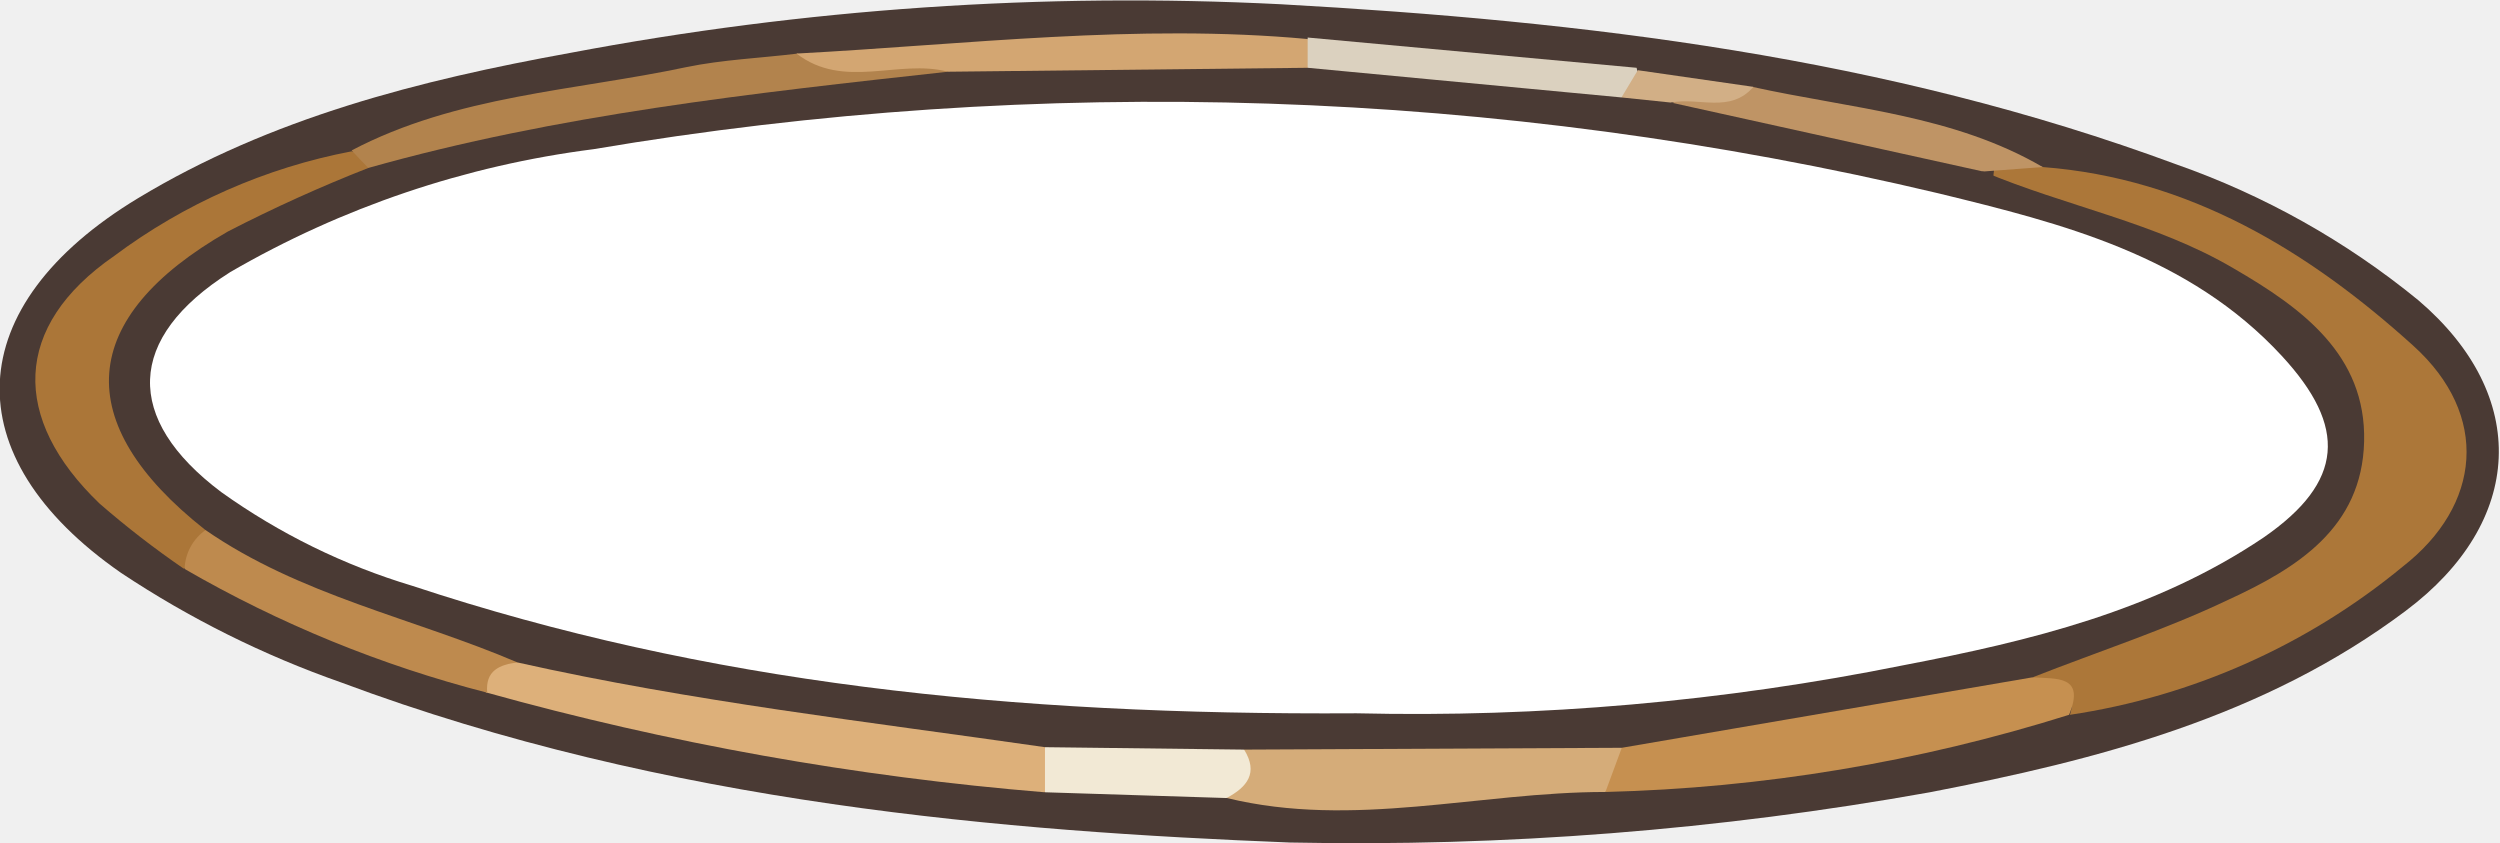
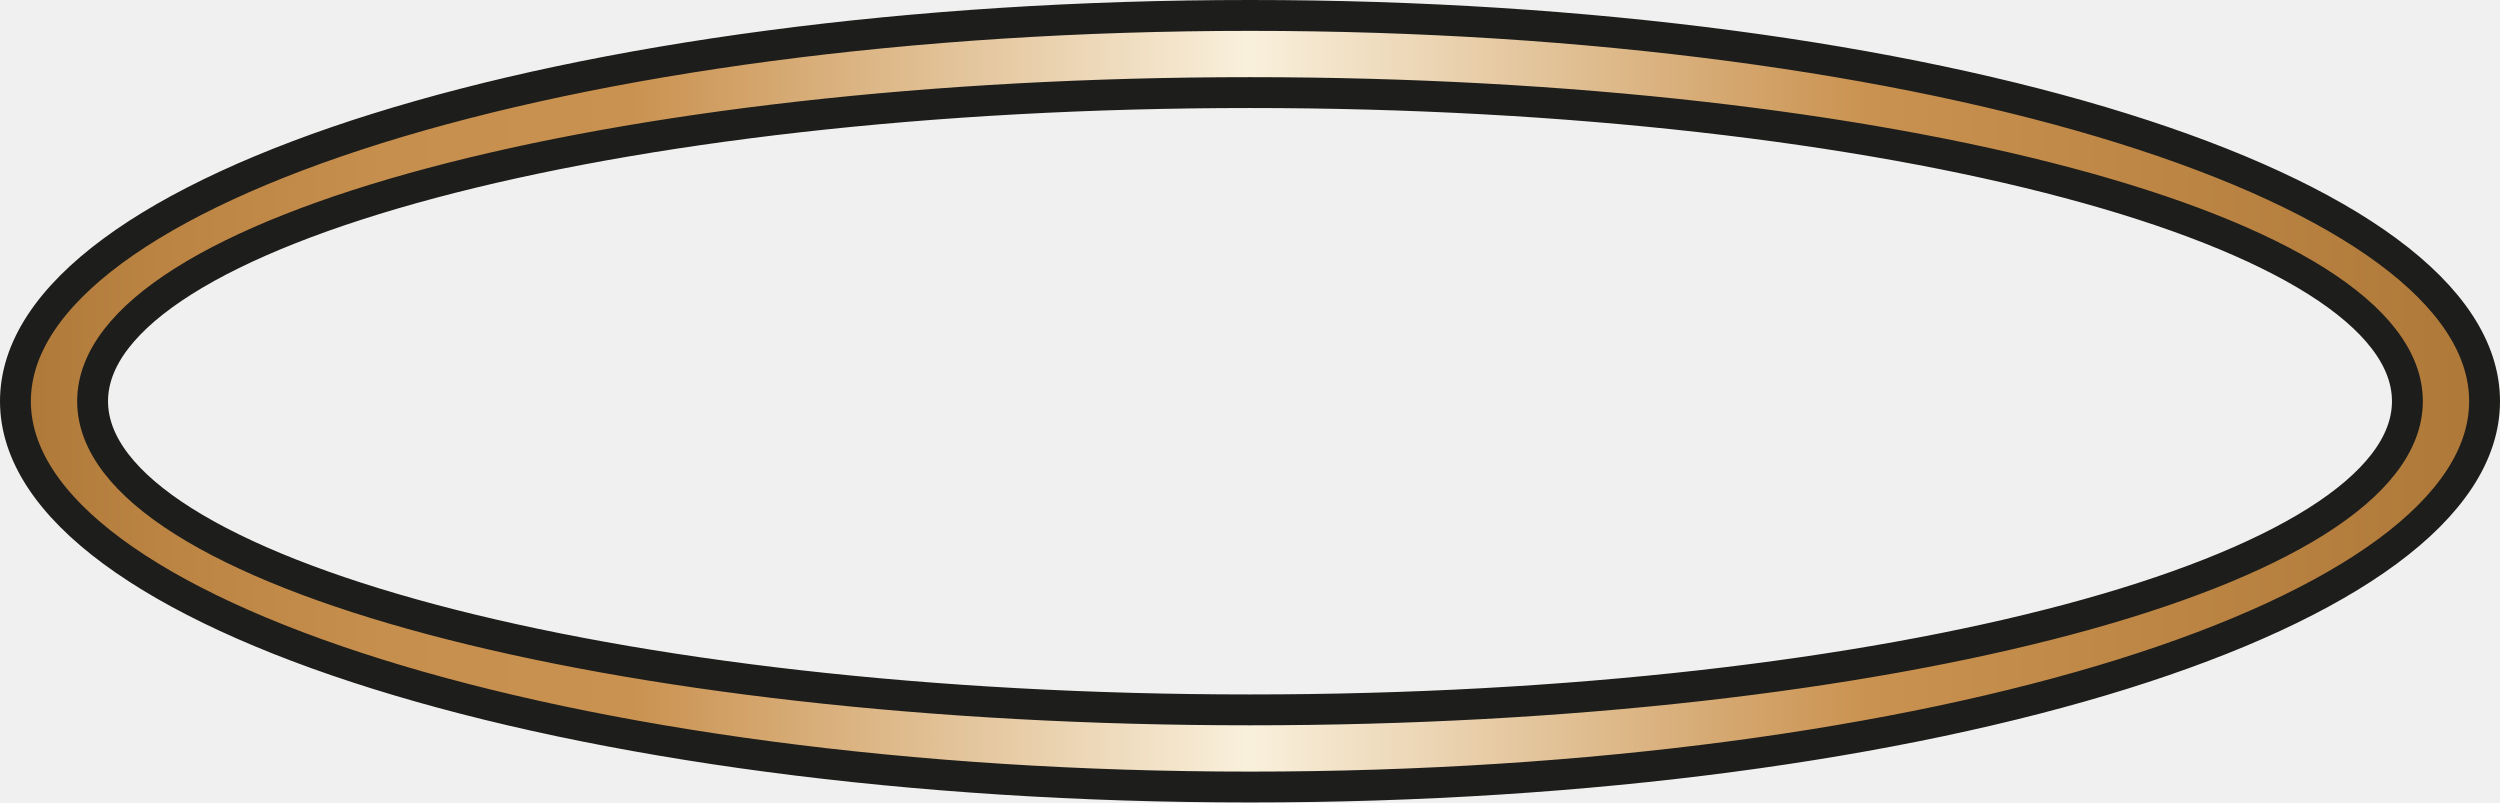
- <svg xmlns="http://www.w3.org/2000/svg" viewBox="0 0 82.61 27.84">
+ <svg xmlns="http://www.w3.org/2000/svg" viewBox="0 0 81 26">
+   <defs>
+     <linearGradient id="gold" x1="0.5" y1="13" x2="80.5" y2="13" gradientUnits="userSpaceOnUse">
+       <stop offset="0" stop-color="#ae7838" />
+       <stop offset="0.06" stop-color="#bb8443" />
+       <stop offset="0.15" stop-color="#c68f4d" />
+       <stop offset="0.25" stop-color="#ca9250" />
+       <stop offset="0.5" stop-color="#f9f0dc" />
+       <stop offset="0.75" stop-color="#ca9250" />
+       <stop offset="1" stop-color="#ae7838" />
+     </linearGradient>
+   </defs>
  <g>
-     <path d="M42.62,27.84c-9.31-.37-20.57-1.26-31.35-5.29A32.61,32.61,0,0,1,4,18.93c-5.56-3.86-5.31-8.83.56-12.38,4.4-2.66,9.31-3.9,14.27-4.8A99.41,99.41,0,0,1,42.32.14c10.06.56,20,1.74,29.59,5.29a26.49,26.49,0,0,1,8,4.49c3.72,3.17,3.5,7.33-.41,10.26-4.67,3.51-10.19,4.93-15.73,6A107.32,107.32,0,0,1,42.62,27.84Z" style="fill:#4a3a34" />
-     <path d="M67.5,5.52c4.85.37,8.8,2.79,12.24,5.9,2.55,2.3,2.25,5.28-.34,7.3a22.51,22.51,0,0,1-11,4.9c.37-1.18-1.07-.66-1.25-1.33.42-1.27,1.65-1.29,2.62-1.64a23.19,23.19,0,0,0,5-2.22c3.44-2.23,3.55-5.43.3-7.94a21.77,21.77,0,0,0-7.11-3.25c-.86-.27-2.5-.11-2-1.93A3.31,3.31,0,0,1,67.5,5.52Z" style="fill:#ac7739" />
-     <path d="M6.07,18.79a30.71,30.71,0,0,1-2.78-2.15C.36,13.83.41,10.78,3.77,8.46A19.1,19.1,0,0,1,11.62,5a.88.88,0,0,1,.7.83c-.35.91-1.28.87-2,1.2A13.62,13.62,0,0,0,6.17,9.49c-2.38,2.32-2.51,3.74-.44,6.3.44.55,1.14.92,1.2,1.74A1.54,1.54,0,0,1,6.07,18.79Z" style="fill:#ab7638" />
-     <path d="M34.52,26.18a98.84,98.84,0,0,1-18.46-3.3c-.62-1.17.31-1.32,1.05-1.59,3.79.19,7.41,1.44,11.18,1.89,2.1.25,4.4-.27,6.27,1.24A1.29,1.29,0,0,1,34.52,26.18Z" style="fill:#ddb07a" />
-     <path d="M67.17,22.38c.77.06,1.75-.08,1.2,1.24a55.72,55.72,0,0,1-15.32,2.55,1.73,1.73,0,0,1,.79-2C57.77,22.88,62,23,66,21.92A1.33,1.33,0,0,1,67.17,22.38Z" style="fill:#c69050" />
-     <path d="M53.59,24.71l-.54,1.46c-4.17,0-8.32,1.22-12.51.2,0-1.09.23-2.07,1.51-2.37,3-.26,6.07-.1,9.1-.11A2.7,2.7,0,0,1,53.59,24.71Z" style="fill:#d5ac79" />
-     <path d="M12.17,5.55c-.18-.19-.37-.38-.55-.58C15.08,3.15,19,3,22.67,2.22c1.21-.25,2.46-.3,3.69-.45,1.6.73,3.4-.27,5,.58-.2,1.07-1.09,1.16-1.88,1.17A63.83,63.83,0,0,0,14.74,5.79C13.86,6,13,6.27,12.17,5.55Z" style="fill:#b2834d" />
-     <path d="M17.1,21.89c-.59.07-1.07.27-1,1a39.73,39.73,0,0,1-10-4.09,1.63,1.63,0,0,1,.7-1.29c3.44.8,6.6,2.4,9.93,3.5A.73.73,0,0,1,17.1,21.89Z" style="fill:#be8a4e" />
-     <path d="M31.32,2.37c-1.63-.43-3.43.61-5-.6,5.63-.3,11.25-1,16.89-.48A.87.87,0,0,1,43,2.62C39.09,3.17,35.19,3.56,31.32,2.37Z" style="fill:#d3a672" />
-     <path d="M67.5,5.52l-2,.15a2.47,2.47,0,0,1-2.56.2c-2.56-.93-5.52-.45-7.84-2.22.68-1.17,2-.08,2.8-.78C61.17,3.59,64.55,3.8,67.5,5.52Z" style="fill:#bf9465" />
-     <path d="M43.21,2.24c0-.32,0-.64,0-1l10.87,1c.21.79-.22,1.2-.86,1.49C49.91,3.27,46.28,4.53,43.21,2.24Z" style="fill:#dbd1bf" />
-     <path d="M41.11,24.77c.48.77.1,1.24-.58,1.6l-6-.19c0-.49,0-1,0-1.49A6,6,0,0,1,41.11,24.77Z" style="fill:#f2e9d5" />
-     <path d="M53.58,3.22l.54-.9,3.82.55c-.77.89-1.82.33-2.72.52A1,1,0,0,1,53.58,3.22Z" style="fill:#d2af86" />
-     <path d="M53.58,3.22l1.64.17L65.54,5.67c2.73,1.15,5.69,1.68,8.27,3.2,2.26,1.31,4.38,2.86,4.31,5.72s-2.23,4.19-4.49,5.23c-2.1,1-4.3,1.71-6.46,2.56L53.59,24.71l-12.48.06-6.58-.08c-5.83-.84-11.68-1.51-17.43-2.8-3.44-1.47-7.19-2.21-10.33-4.39-4.46-3.52-4.22-7,.76-9.85a49.79,49.79,0,0,1,4.64-2.1c6.26-1.77,12.71-2.47,19.15-3.18l11.89-.13Z" style="fill:#4a3a34" />
-     <path d="M44.82,23.57c-11.49.07-21.49-1-31.19-4.21a21.49,21.49,0,0,1-6.32-3.1c-3.22-2.42-3.15-5.09.3-7.27a32,32,0,0,1,12-4.06A111.63,111.63,0,0,1,64.06,6.39c4.1,1,8.27,2.05,11.34,5.37,2.17,2.35,2.06,4.16-.6,6-3.59,2.42-7.72,3.42-11.89,4.22A81.63,81.63,0,0,1,44.82,23.57Z" style="fill:#fff" />
+     <path d="M80.5,13c0,6.9-17.91,12.5-40,12.5S.5,19.9.5,13,18.41.5,40.5.5,80.5,6.1,80.5,13ZM40.5,3C19.79,3,3,7.48,3,13S19.79,23,40.5,23,78,18.52,78,13,61.21,3,40.5,3Z" style="stroke:#1d1d1b;stroke-miterlimit:10;fill:url(#gold)" />
  </g>
</svg>
